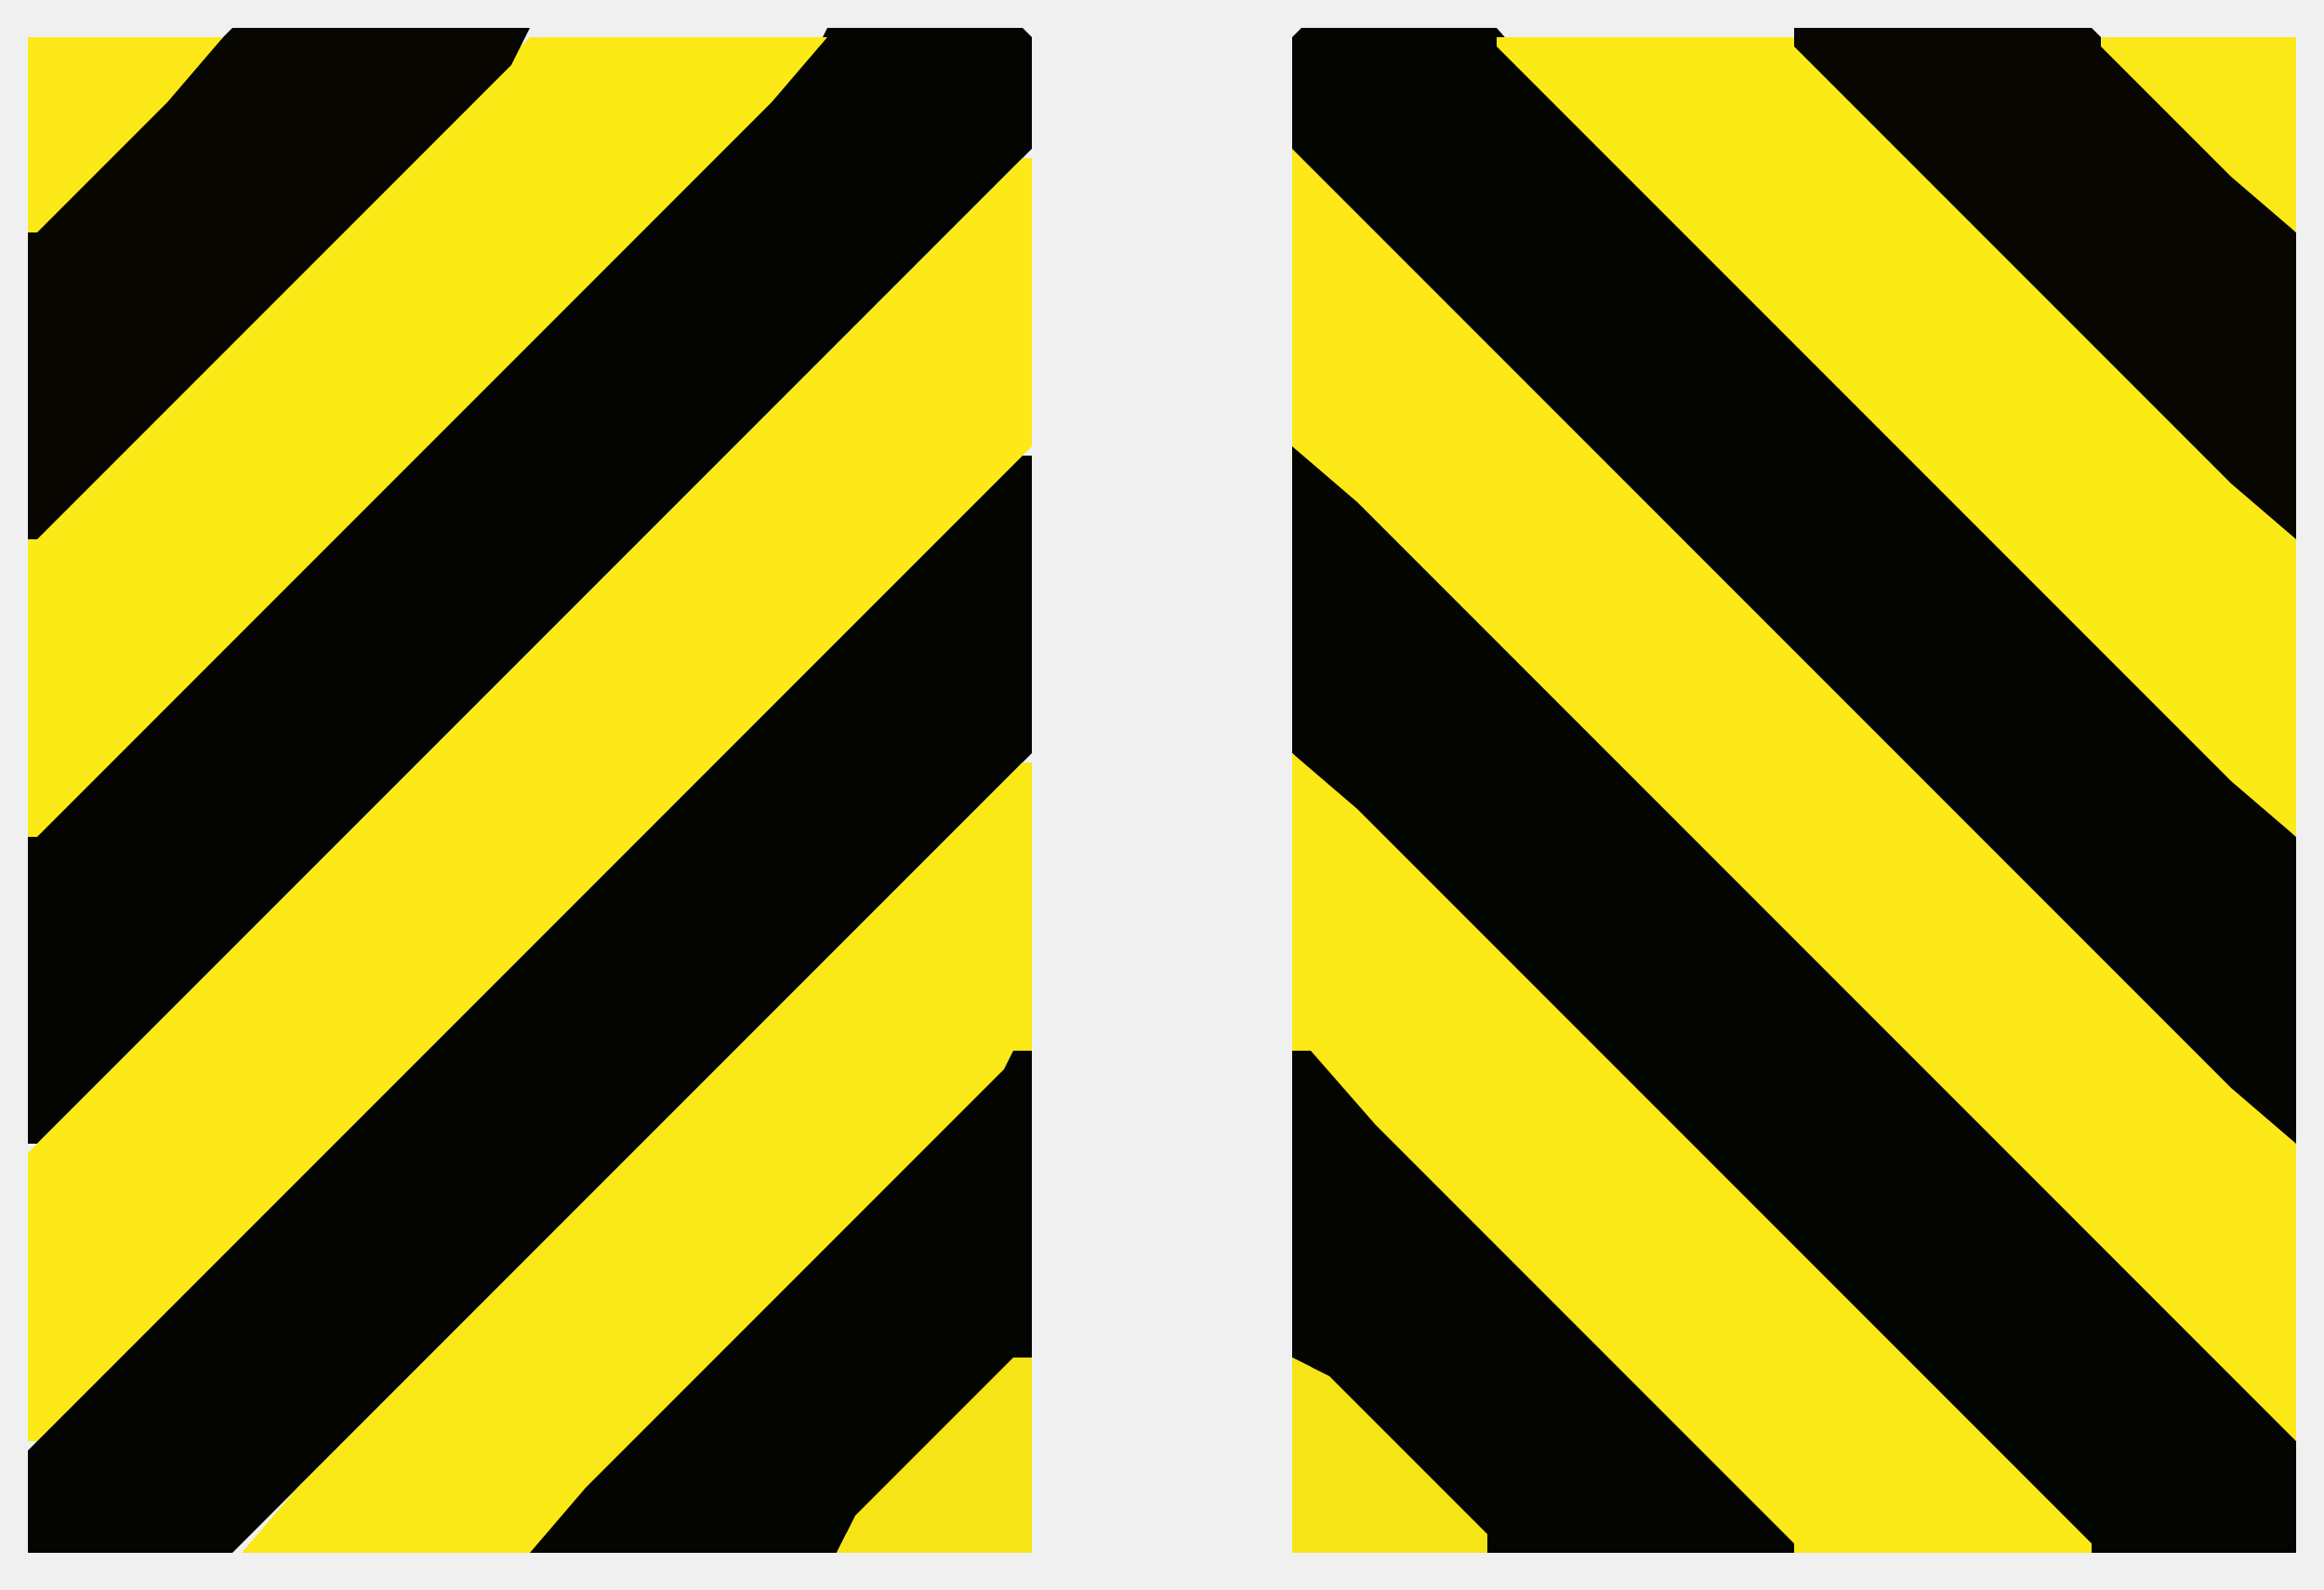
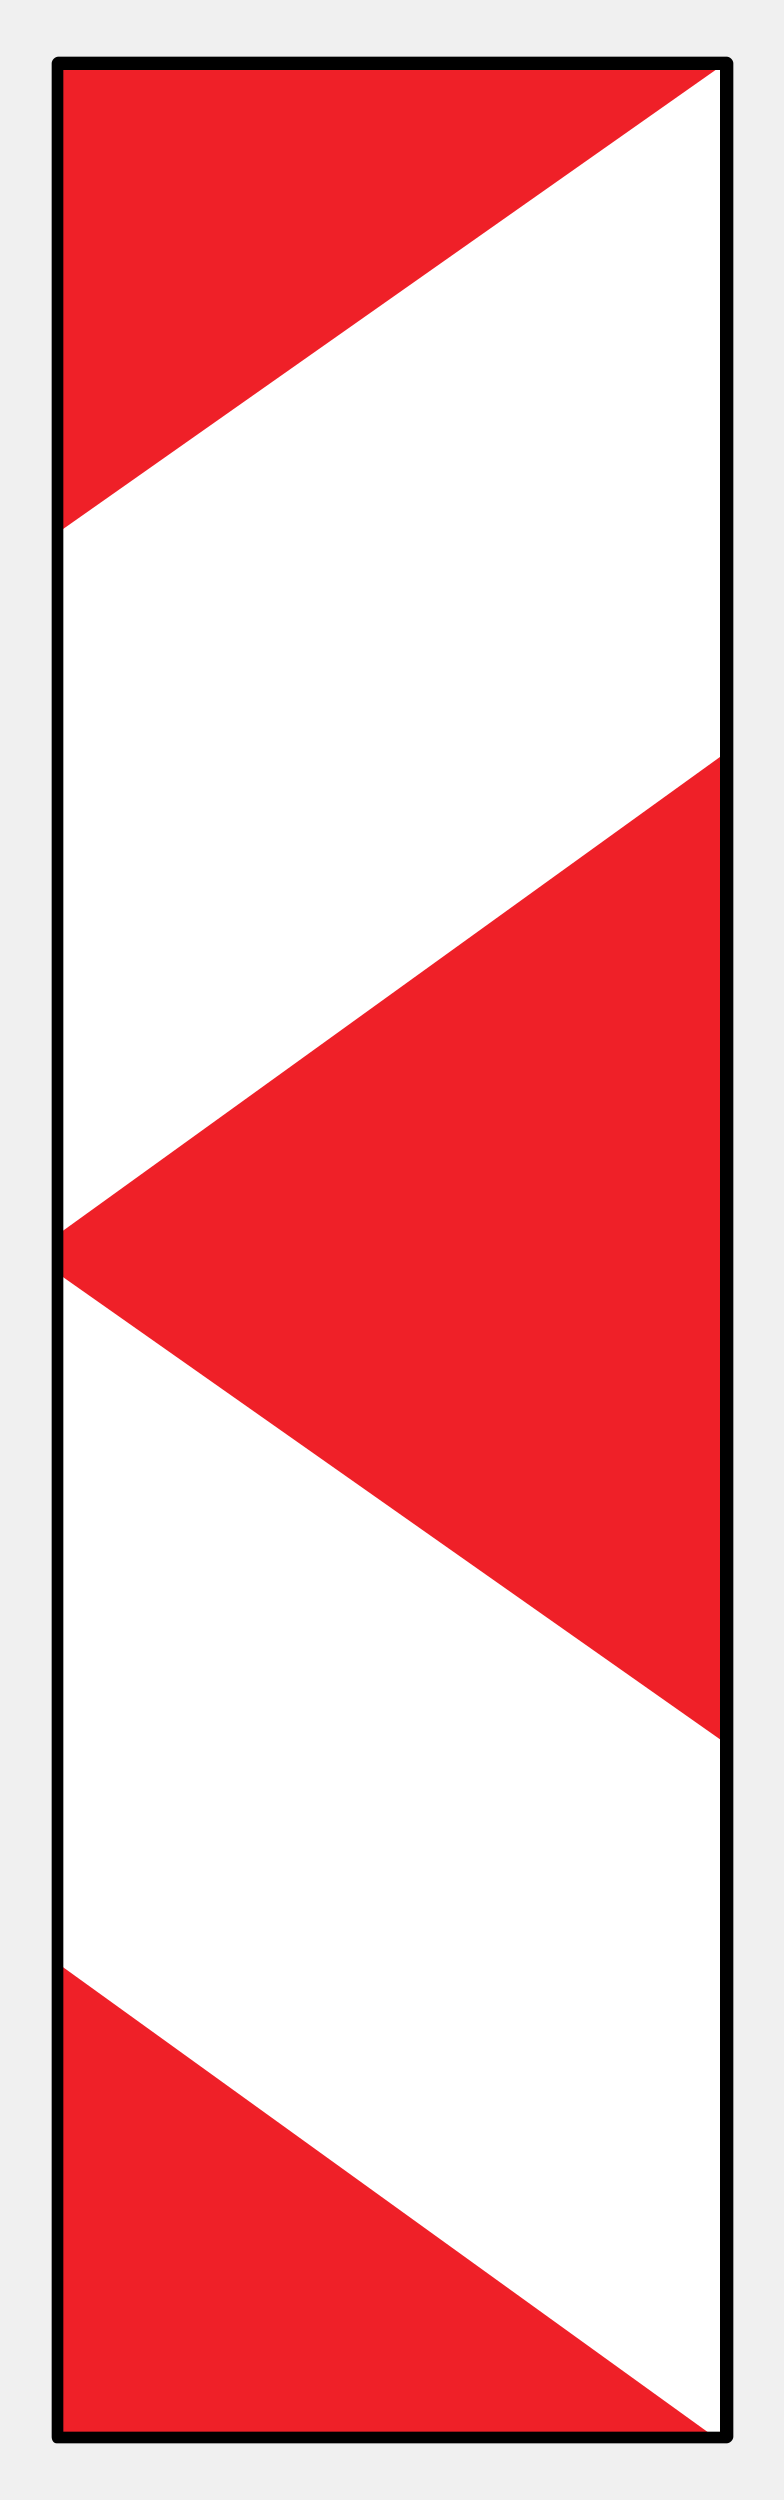
- <svg xmlns="http://www.w3.org/2000/svg" width="250" height="171" fill-rule="evenodd" version="1.1" viewBox="0 0 250 171">
-   <g fill-rule="evenodd">
-     <path transform="translate(139,16)" d="m0 0 7 6 101 101v32l-7-6-101-101z" fill="#FCE917" />
-     <path transform="translate(140,3)" d="m0 0h21l7 8 79 79v33l-7-6-101-101v-12z" fill="#040400" />
-     <path transform="translate(89,3)" d="m0 0h21l1 1v12l-107 107h-1v-33l85-85z" fill="#040400" />
-     <path transform="translate(110,17)" d="m0 0h1v31l-107 107h-1v-31z" fill="#FCE917" />
-     <path transform="translate(139,48)" d="m0 0 7 6 101 101v12h-22l-86-86z" fill="#040400" />
-     <path transform="translate(110,49)" d="m0 0h1v32l-86 86h-22v-11z" fill="#040400" />
-     <path transform="translate(161,4)" d="m0 0h32l54 54v32l-7-6-79-79z" fill="#FCEA17" />
-     <path transform="translate(57,4)" d="m0 0h32l-6 7-79 79h-1v-32z" fill="#FCEA17" />
-     <path transform="translate(139,81)" d="m0 0 7 6 79 79v1h-32l-52-52v-2h-2z" fill="#FBE817" />
-     <path transform="translate(110,82)" d="m0 0h1v31h-2l-2 4-50 50h-31l6-7z" fill="#FBE817" />
-     <path transform="translate(193,3)" d="m0 0h32l22 22v33l-7-6-47-47z" fill="#070600" />
-     <path transform="translate(25,3)" d="m0 0h32l-2 4-51 51h-1v-33z" fill="#070600" />
-     <path transform="translate(139,113)" d="m0 0h2l7 8 45 45v1h-33l-7-8-12-12-2-1z" fill="#040400" />
-     <path transform="translate(109,113)" d="m0 0h2v33l-8 7-12 12-1 2h-33l6-7 45-45z" fill="#040400" />
-     <path transform="translate(139,146)" d="m0 0 4 2 17 17v2h-21z" fill="#F6E417" />
-     <path transform="translate(109,146)" d="m0 0h2v21h-21l2-4z" fill="#F6E417" />
-     <path transform="translate(226,4)" d="m0 0h21v21l-7-6-14-14z" fill="#FBE817" />
-     <path transform="translate(3,4)" d="m0 0h21l-6 7-14 14h-1z" fill="#FCE917" />
-     <path transform="translate(110,48)" d="m0 0" fill="#040400" />
-     <path transform="translate(110,16)" d="m0 0" fill="#FCE917" />
-     <path transform="translate(110,81)" d="m0 0" fill="#FBE817" />
-   </g>
+ <svg xmlns="http://www.w3.org/2000/svg" enable-background="new 0 0 47 150" version="1.1" viewBox="0 0 47 150">
+   <style type="text/css">.st0{fill:#EF2028;}.st1{fill:#FFFFFF;}</style>
+   <path class="st0" d="M3.4,3.8h40.1v142.4H3.4V3.8z" />
+   <path class="st1" d="m43.4 104.5-39.8-28v41.4l39.8 28.7v-42.1z" />
+   <path class="st1" d="M3.7,31.8v42.1l39.8-28.7V3.8L3.7,31.8z" />
+   <path d="m3.1 146.2v-142.4c0-0.2 0.2-0.4 0.4-0.4h40.1c0.2 0 0.4 0.2 0.4 0.4v142.4c0 0.2-0.2 0.4-0.4 0.4h-40.2c-0.2 0-0.3-0.2-0.3-0.4zm40.1-142h-39.4v141.7h39.4v-141.7z" />
</svg>
